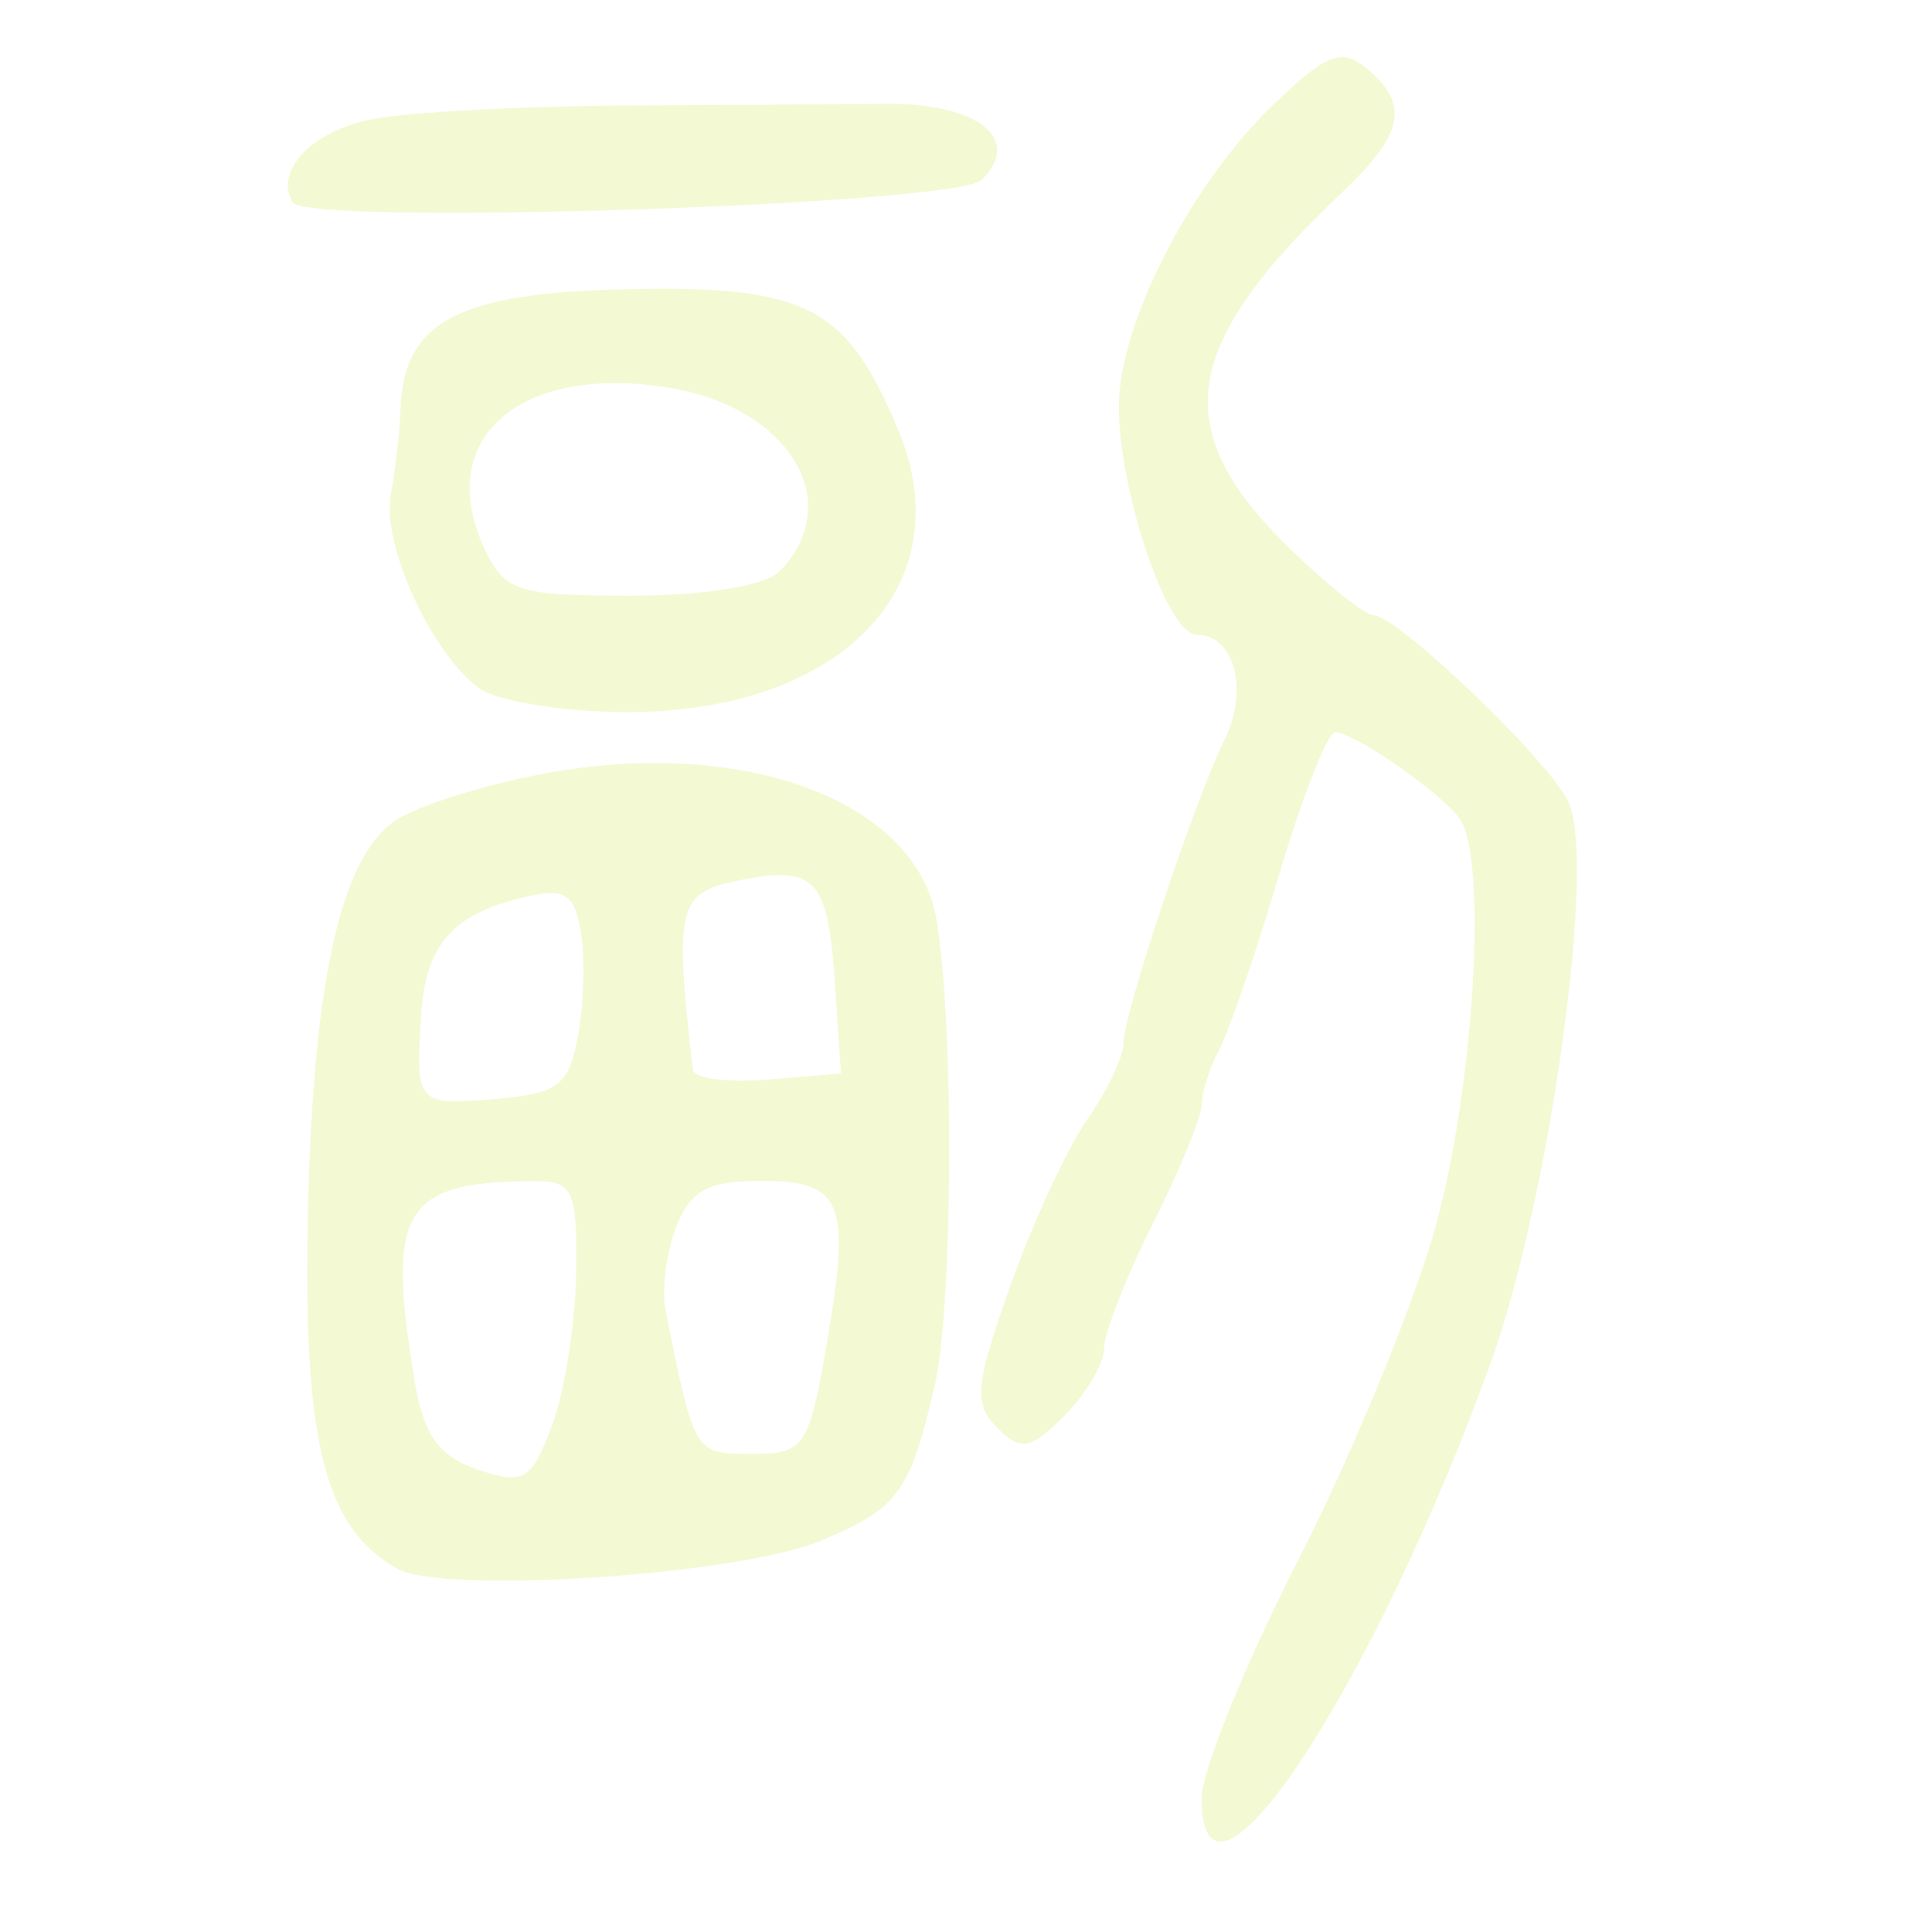
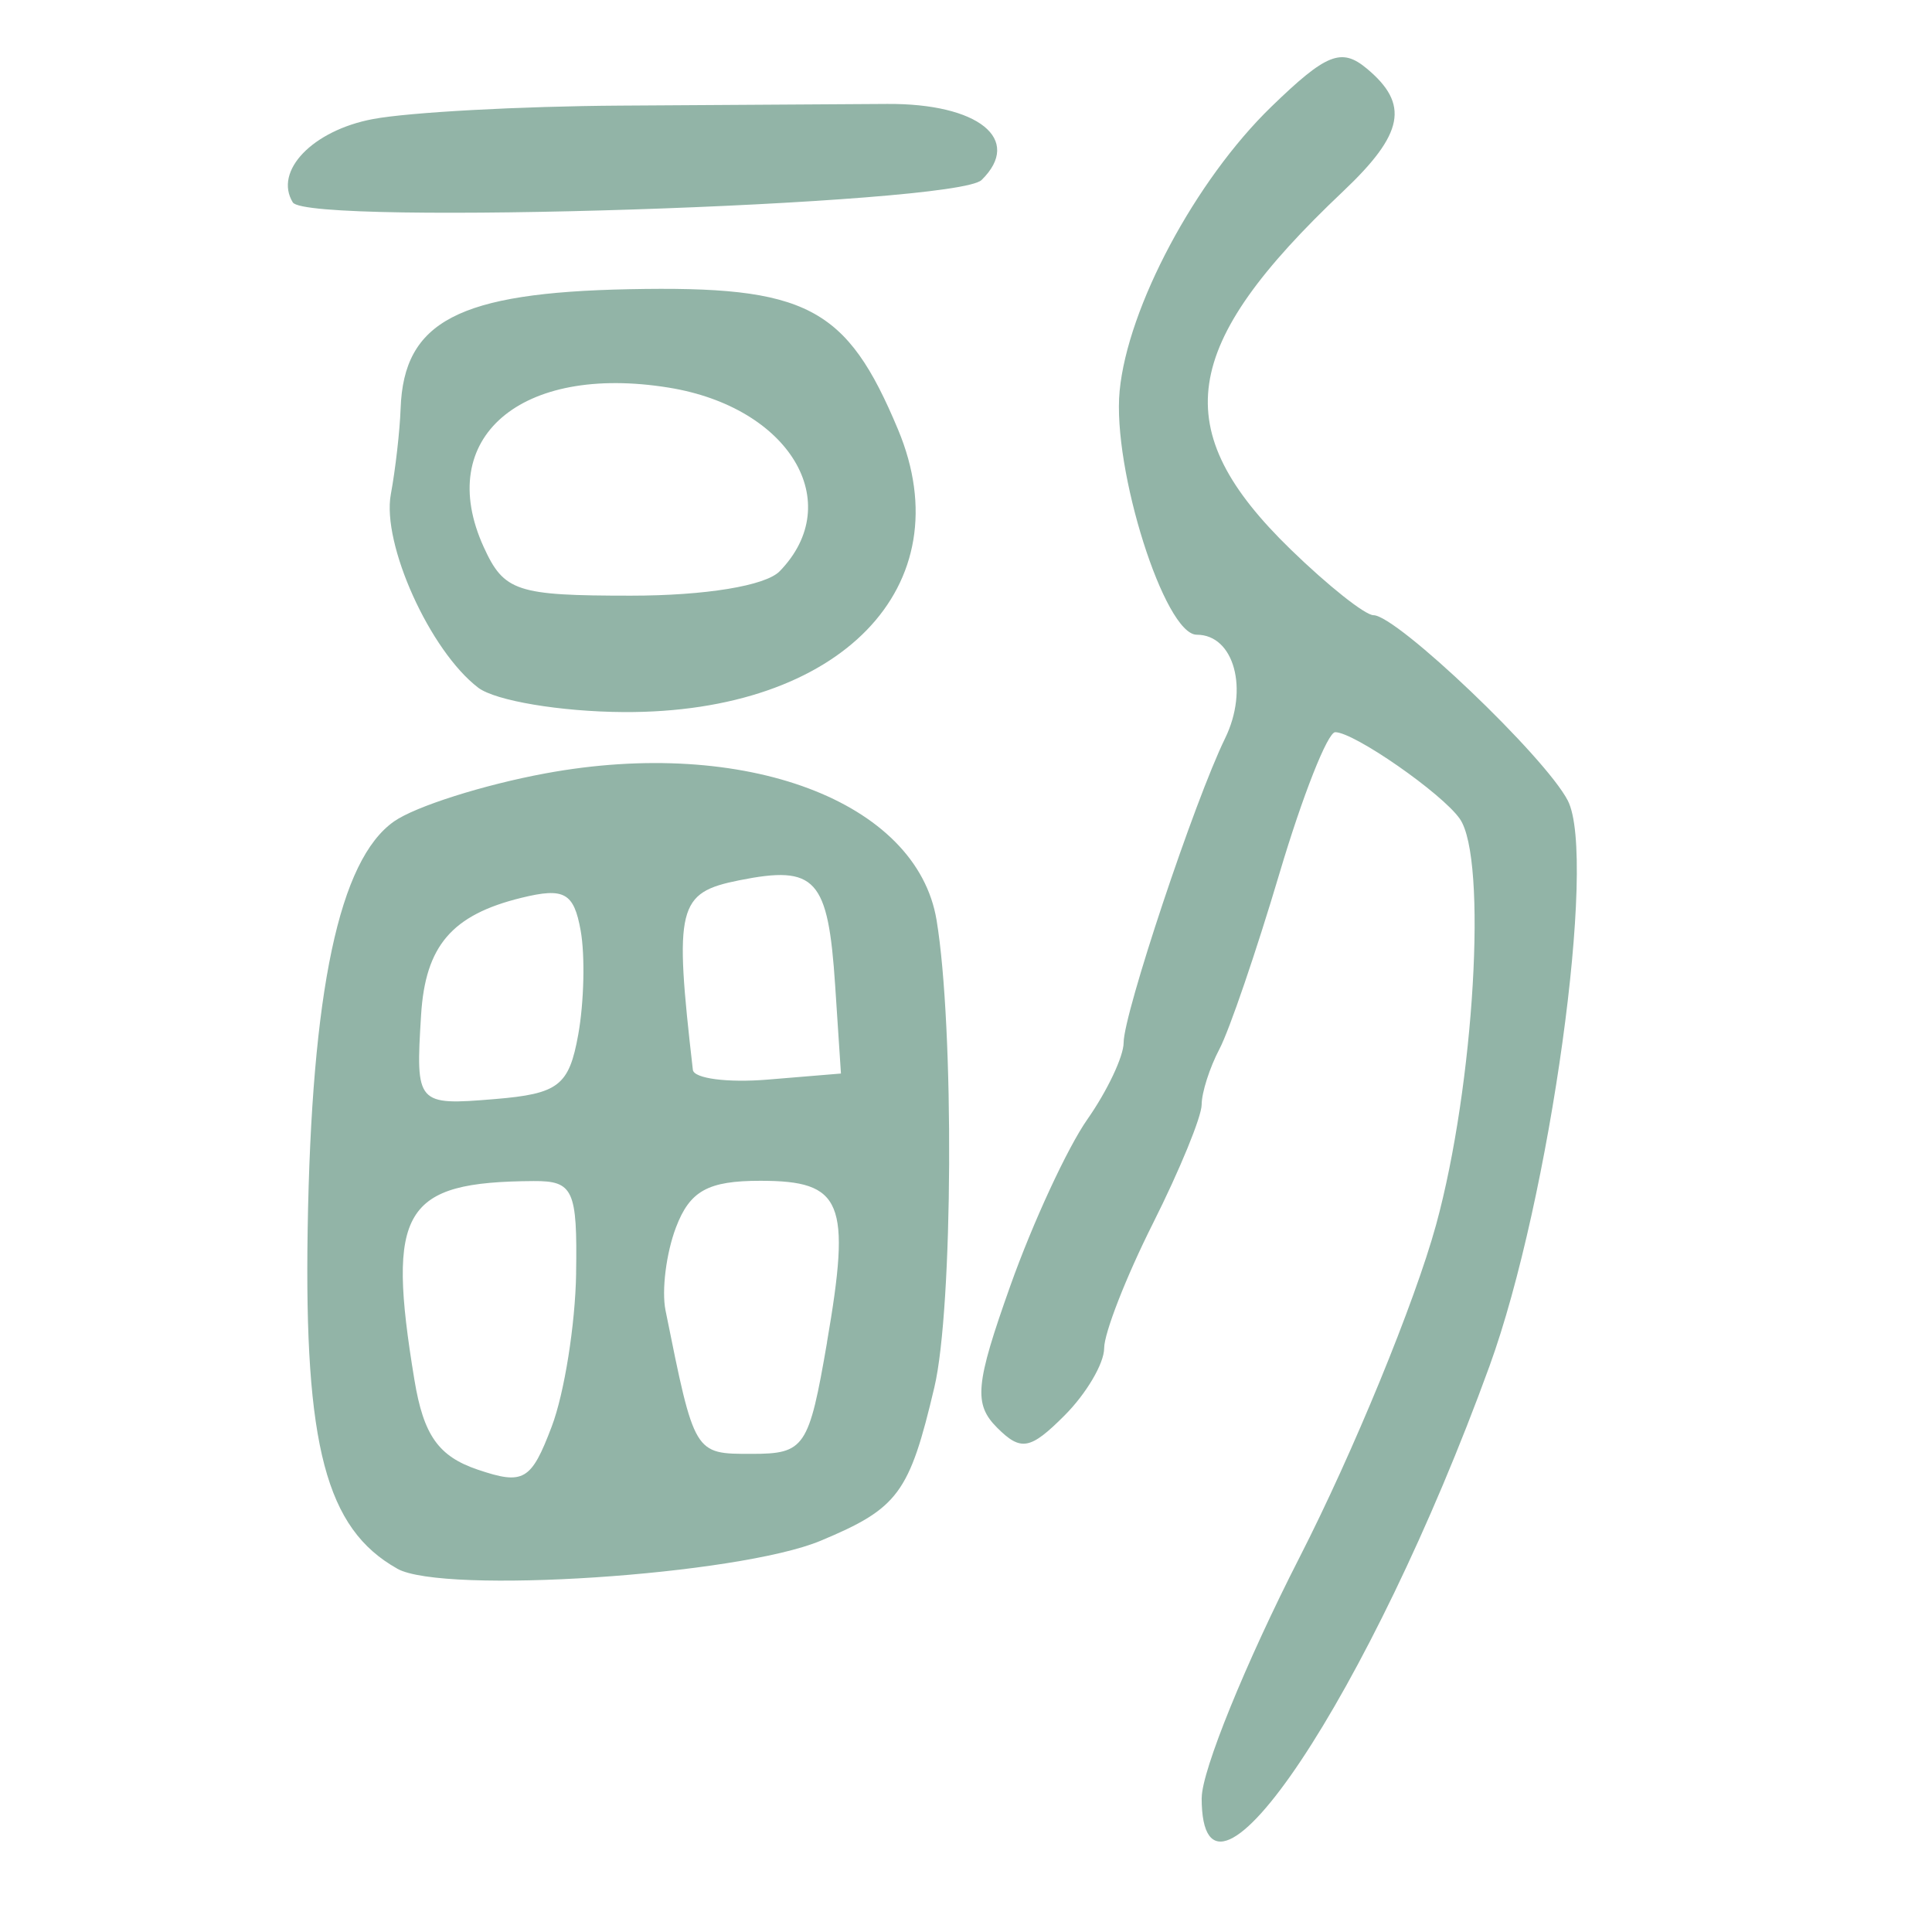
<svg xmlns="http://www.w3.org/2000/svg" className="logo" width="300" height="300">
-   <path fill="#F3F9D2" d="M186.604 279.16c0-4.187 6.833-20.983 15.185-37.324 8.35-16.34 17.89-39.574 21.2-51.63 5.94-21.665 8.01-56.85 3.69-63.06-2.74-3.942-16.415-13.452-19.346-13.452-1.18 0-5.08 9.88-8.668 21.957-3.59 12.08-7.774 24.33-9.3 27.22-1.524 2.89-2.772 6.79-2.772 8.65 0 1.867-3.407 10.17-7.57 18.46-4.165 8.29-7.57 17.01-7.57 19.37 0 2.36-2.777 7.07-6.168 10.46-5.31 5.31-6.76 5.57-10.444 1.89-3.684-3.684-3.4-6.743 2.05-22.065 3.48-9.784 8.86-21.407 11.957-25.83 3.097-4.42 5.63-9.78 5.63-11.91 0-4.513 11.02-37.57 15.746-47.232 3.727-7.62 1.415-16.104-4.388-16.104-4.998 0-13.14-25.737-11.98-37.858 1.245-12.992 11.764-32.7 23.552-44.126 8.524-8.264 10.88-9.21 14.803-5.95 6.687 5.55 5.81 10.132-3.663 19.096-25.425 24.063-27.31 36.973-8.113 55.614 5.772 5.607 11.546 10.19 12.832 10.19 3.62 0 26.667 21.984 30.18 28.787 4.59 8.89-2.76 61.967-12.16 87.82-18.497 50.86-44.694 90.155-44.694 67.037zM61.67 243.57c-11.04-6.193-14.435-19.056-13.897-52.647.594-37.108 4.893-57.407 13.423-63.38 3.315-2.323 13.887-5.676 23.494-7.452 30.94-5.72 57.677 4.31 60.74 22.78 2.76 16.63 2.556 60.26-.338 72.527-3.892 16.493-5.61 18.81-17.66 23.848-12.798 5.348-58.58 8.366-65.76 4.336zm27.786-45.83c.207-12.98-.436-14.383-6.585-14.345-20.31.123-22.89 4.42-18.52 30.875 1.42 8.59 3.73 11.865 9.81 13.928 7.14 2.42 8.32 1.733 11.51-6.687 1.96-5.16 3.66-15.85 3.79-23.77zm38.955 10.7c3.77-21.86 2.44-25.087-10.35-25.087-8.13 0-10.94 1.555-13.1 7.247-1.513 3.986-2.243 9.778-1.62 12.872 4.52 22.426 4.434 22.283 13.37 22.283 8.25 0 8.89-.944 11.71-17.314zm-38.62-47.8c.9-4.997 1.07-12.255.376-16.13-1.06-5.904-2.547-6.73-9.197-5.1-10.805 2.646-14.92 7.45-15.584 18.2-.86 13.875-.697 14.06 11.423 13.056 9.934-.823 11.547-2.07 12.982-10.026zm39.896-7.56c-1.1-16.687-2.99-18.77-14.89-16.39-9.605 1.922-10.13 4.064-7.21 29.433.154 1.35 5.39 2.032 11.64 1.515l11.356-.94-.896-13.616zm-55.43-46.296C66.76 101.062 59.26 84.45 60.69 76.738c.71-3.828 1.394-9.817 1.518-13.31.48-13.54 8.99-17.986 35.442-18.52 27.62-.558 33.806 2.668 41.8 21.795 10.175 24.357-8.948 44.05-42.6 43.867-9.77-.054-19.937-1.758-22.596-3.787zm46.807-18.076c10.406-10.708 1.495-25.48-17.2-28.514-23.04-3.74-36.47 7.814-28.757 24.74 3.15 6.916 5.093 7.56 22.86 7.56 11.55 0 20.904-1.534 23.093-3.786zM45.47 31.436c-3-4.873 3.077-11.193 12.452-12.95 5.614-1.055 22.9-1.994 38.402-2.087 15.505-.1 34.143-.21 41.417-.26 14.18-.1 21.127 5.49 14.68 11.81-3.96 3.885-104.69 7.163-106.952 3.48z" />
+   <path fill="#92B4A7" d="M186.604 279.16c0-4.187 6.833-20.983 15.185-37.324 8.35-16.34 17.89-39.574 21.2-51.63 5.94-21.665 8.01-56.85 3.69-63.06-2.74-3.942-16.415-13.452-19.346-13.452-1.18 0-5.08 9.88-8.668 21.957-3.59 12.08-7.774 24.33-9.3 27.22-1.524 2.89-2.772 6.79-2.772 8.65 0 1.867-3.407 10.17-7.57 18.46-4.165 8.29-7.57 17.01-7.57 19.37 0 2.36-2.777 7.07-6.168 10.46-5.31 5.31-6.76 5.57-10.444 1.89-3.684-3.684-3.4-6.743 2.05-22.065 3.48-9.784 8.86-21.407 11.957-25.83 3.097-4.42 5.63-9.78 5.63-11.91 0-4.513 11.02-37.57 15.746-47.232 3.727-7.62 1.415-16.104-4.388-16.104-4.998 0-13.14-25.737-11.98-37.858 1.245-12.992 11.764-32.7 23.552-44.126 8.524-8.264 10.88-9.21 14.803-5.95 6.687 5.55 5.81 10.132-3.663 19.096-25.425 24.063-27.31 36.973-8.113 55.614 5.772 5.607 11.546 10.19 12.832 10.19 3.62 0 26.667 21.984 30.18 28.787 4.59 8.89-2.76 61.967-12.16 87.82-18.497 50.86-44.694 90.155-44.694 67.037zM61.67 243.57c-11.04-6.193-14.435-19.056-13.897-52.647.594-37.108 4.893-57.407 13.423-63.38 3.315-2.323 13.887-5.676 23.494-7.452 30.94-5.72 57.677 4.31 60.74 22.78 2.76 16.63 2.556 60.26-.338 72.527-3.892 16.493-5.61 18.81-17.66 23.848-12.798 5.348-58.58 8.366-65.76 4.336zm27.786-45.83c.207-12.98-.436-14.383-6.585-14.345-20.31.123-22.89 4.42-18.52 30.875 1.42 8.59 3.73 11.865 9.81 13.928 7.14 2.42 8.32 1.733 11.51-6.687 1.96-5.16 3.66-15.85 3.79-23.77zm38.955 10.7c3.77-21.86 2.44-25.087-10.35-25.087-8.13 0-10.94 1.555-13.1 7.247-1.513 3.986-2.243 9.778-1.62 12.872 4.52 22.426 4.434 22.283 13.37 22.283 8.25 0 8.89-.944 11.71-17.314zm-38.62-47.8c.9-4.997 1.07-12.255.376-16.13-1.06-5.904-2.547-6.73-9.197-5.1-10.805 2.646-14.92 7.45-15.584 18.2-.86 13.875-.697 14.06 11.423 13.056 9.934-.823 11.547-2.07 12.982-10.026zm39.896-7.56c-1.1-16.687-2.99-18.77-14.89-16.39-9.605 1.922-10.13 4.064-7.21 29.433.154 1.35 5.39 2.032 11.64 1.515l11.356-.94-.896-13.616zm-55.43-46.296C66.76 101.062 59.26 84.45 60.69 76.738c.71-3.828 1.394-9.817 1.518-13.31.48-13.54 8.99-17.986 35.442-18.52 27.62-.558 33.806 2.668 41.8 21.795 10.175 24.357-8.948 44.05-42.6 43.867-9.77-.054-19.937-1.758-22.596-3.787zm46.807-18.076c10.406-10.708 1.495-25.48-17.2-28.514-23.04-3.74-36.47 7.814-28.757 24.74 3.15 6.916 5.093 7.56 22.86 7.56 11.55 0 20.904-1.534 23.093-3.786zM45.47 31.436c-3-4.873 3.077-11.193 12.452-12.95 5.614-1.055 22.9-1.994 38.402-2.087 15.505-.1 34.143-.21 41.417-.26 14.18-.1 21.127 5.49 14.68 11.81-3.96 3.885-104.69 7.163-106.952 3.48z" />
</svg>
